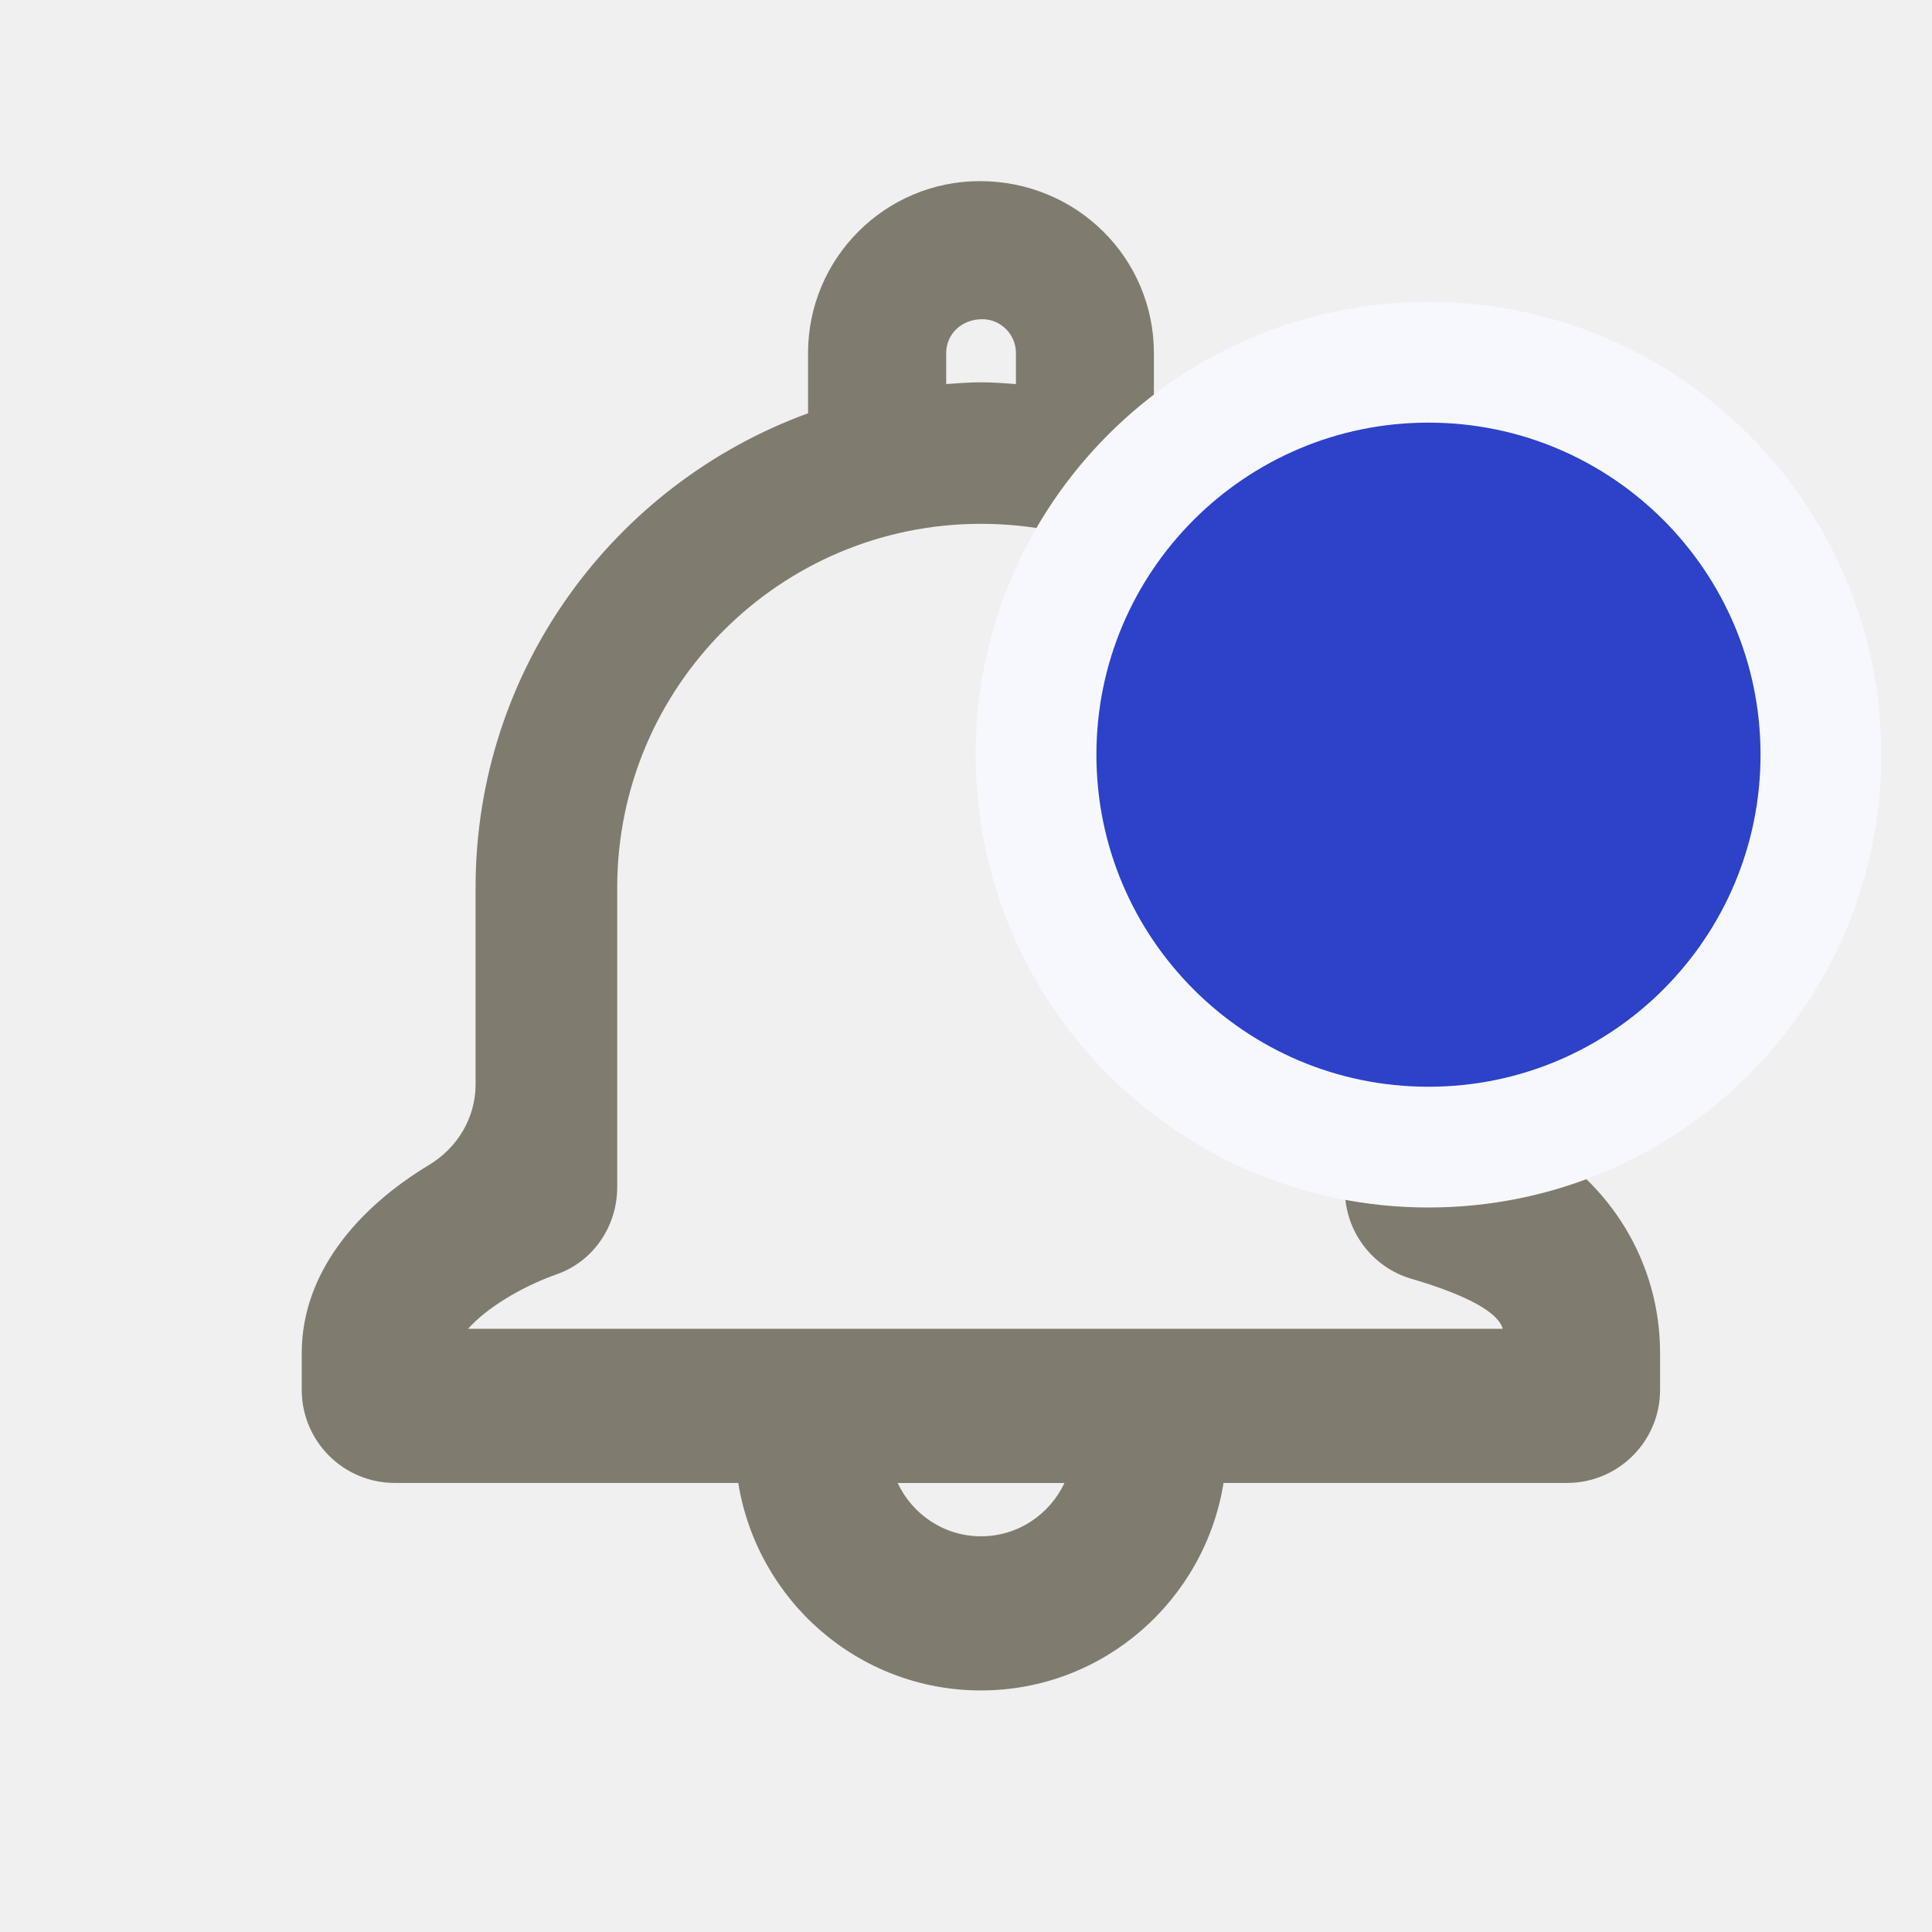
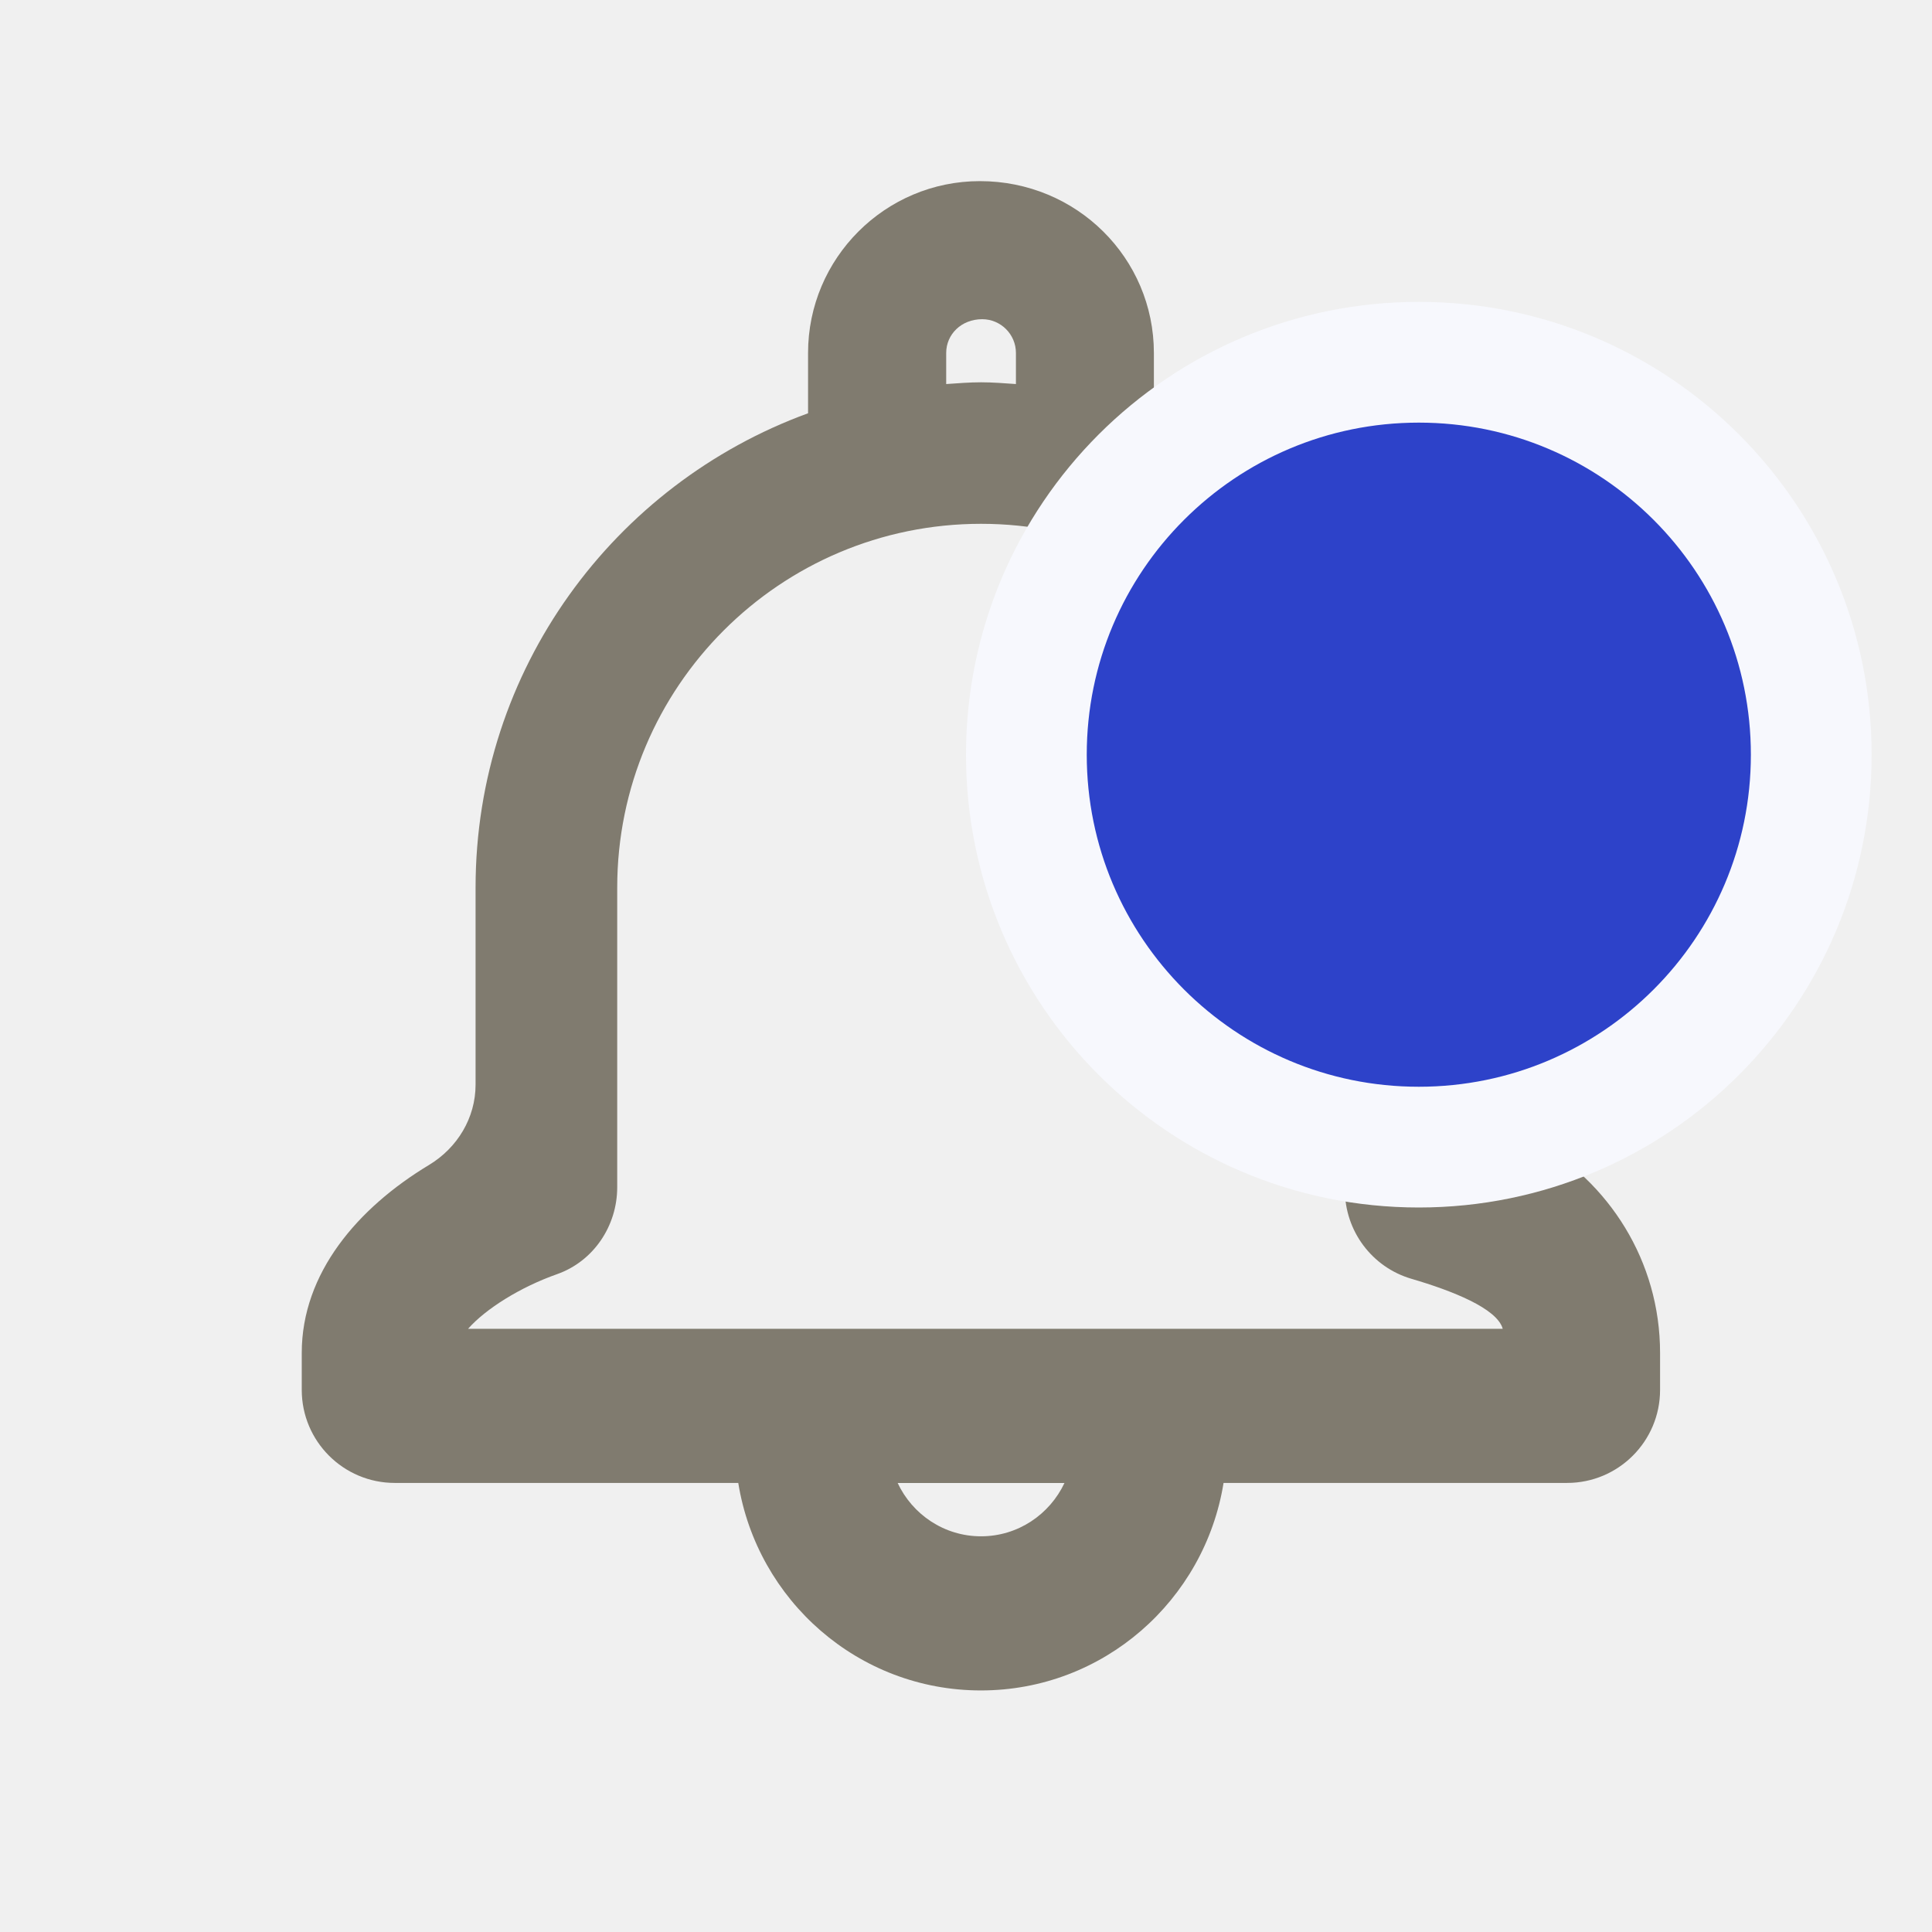
<svg xmlns="http://www.w3.org/2000/svg" width="32" height="32" viewBox="0 0 32 32" fill="none">
  <g clip-path="url(#clip0_132_218)">
    <path d="M25.409 18.886C24.939 18.625 24.619 18.16 24.619 17.622V14.702C24.619 11.087 22.323 8.016 19.112 6.845V5.846C19.112 4.277 17.836 3 16.23 3C14.661 3 13.384 4.276 13.384 5.846V6.845C10.174 8.016 7.877 11.087 7.877 14.702V17.965C7.877 18.515 7.576 19.012 7.105 19.296C5.925 20.007 4.998 21.086 4.998 22.408V23.021C4.998 23.872 5.688 24.562 6.539 24.562H12.228C12.541 26.506 14.216 27.999 16.247 27.999C18.278 27.999 19.953 26.505 20.266 24.562H25.955C26.806 24.562 27.496 23.872 27.496 23.021V22.408C27.496 20.889 26.65 19.575 25.407 18.886H25.409ZM15.672 5.846C15.672 5.538 15.923 5.287 16.268 5.287C16.576 5.287 16.827 5.538 16.827 5.846V6.361C16.635 6.348 16.444 6.332 16.25 6.332C16.056 6.332 15.864 6.348 15.672 6.361V5.846ZM16.249 25.446C15.637 25.446 15.112 25.083 14.868 24.563H17.631C17.386 25.083 16.861 25.446 16.249 25.446ZM7.753 22.009C8.045 21.678 8.619 21.318 9.227 21.104C9.831 20.891 10.223 20.305 10.223 19.665V14.702C10.223 11.374 12.921 8.676 16.249 8.676C19.577 8.676 22.275 11.374 22.275 14.702V19.704C22.275 20.387 22.723 20.989 23.378 21.181C24.05 21.378 24.796 21.67 24.89 22.009H7.753Z" fill="#807B6F" />
  </g>
-   <path d="M23.66 6C27.25 6 30.16 8.91 30.16 12.5C30.16 16.09 27.25 19 23.66 19C20.071 19 17.16 16.09 17.16 12.5C17.16 8.91 20.071 6 23.66 6Z" fill="#2D42C9" stroke="#F7F8FD" stroke-width="2" />
+   <path d="M23.5 6C27.09 6 30 8.91 30 12.5C30 16.09 27.09 19 23.5 19C19.91 19 17 16.09 17 12.5C17 8.91 19.91 6 23.5 6Z" fill="#2D42C9" stroke="#F7F8FD" stroke-width="2" />
  <defs>
    <clipPath id="clip0_132_218">
      <rect width="22.498" height="25" fill="white" transform="translate(5 3)" />
    </clipPath>
  </defs>
</svg>
